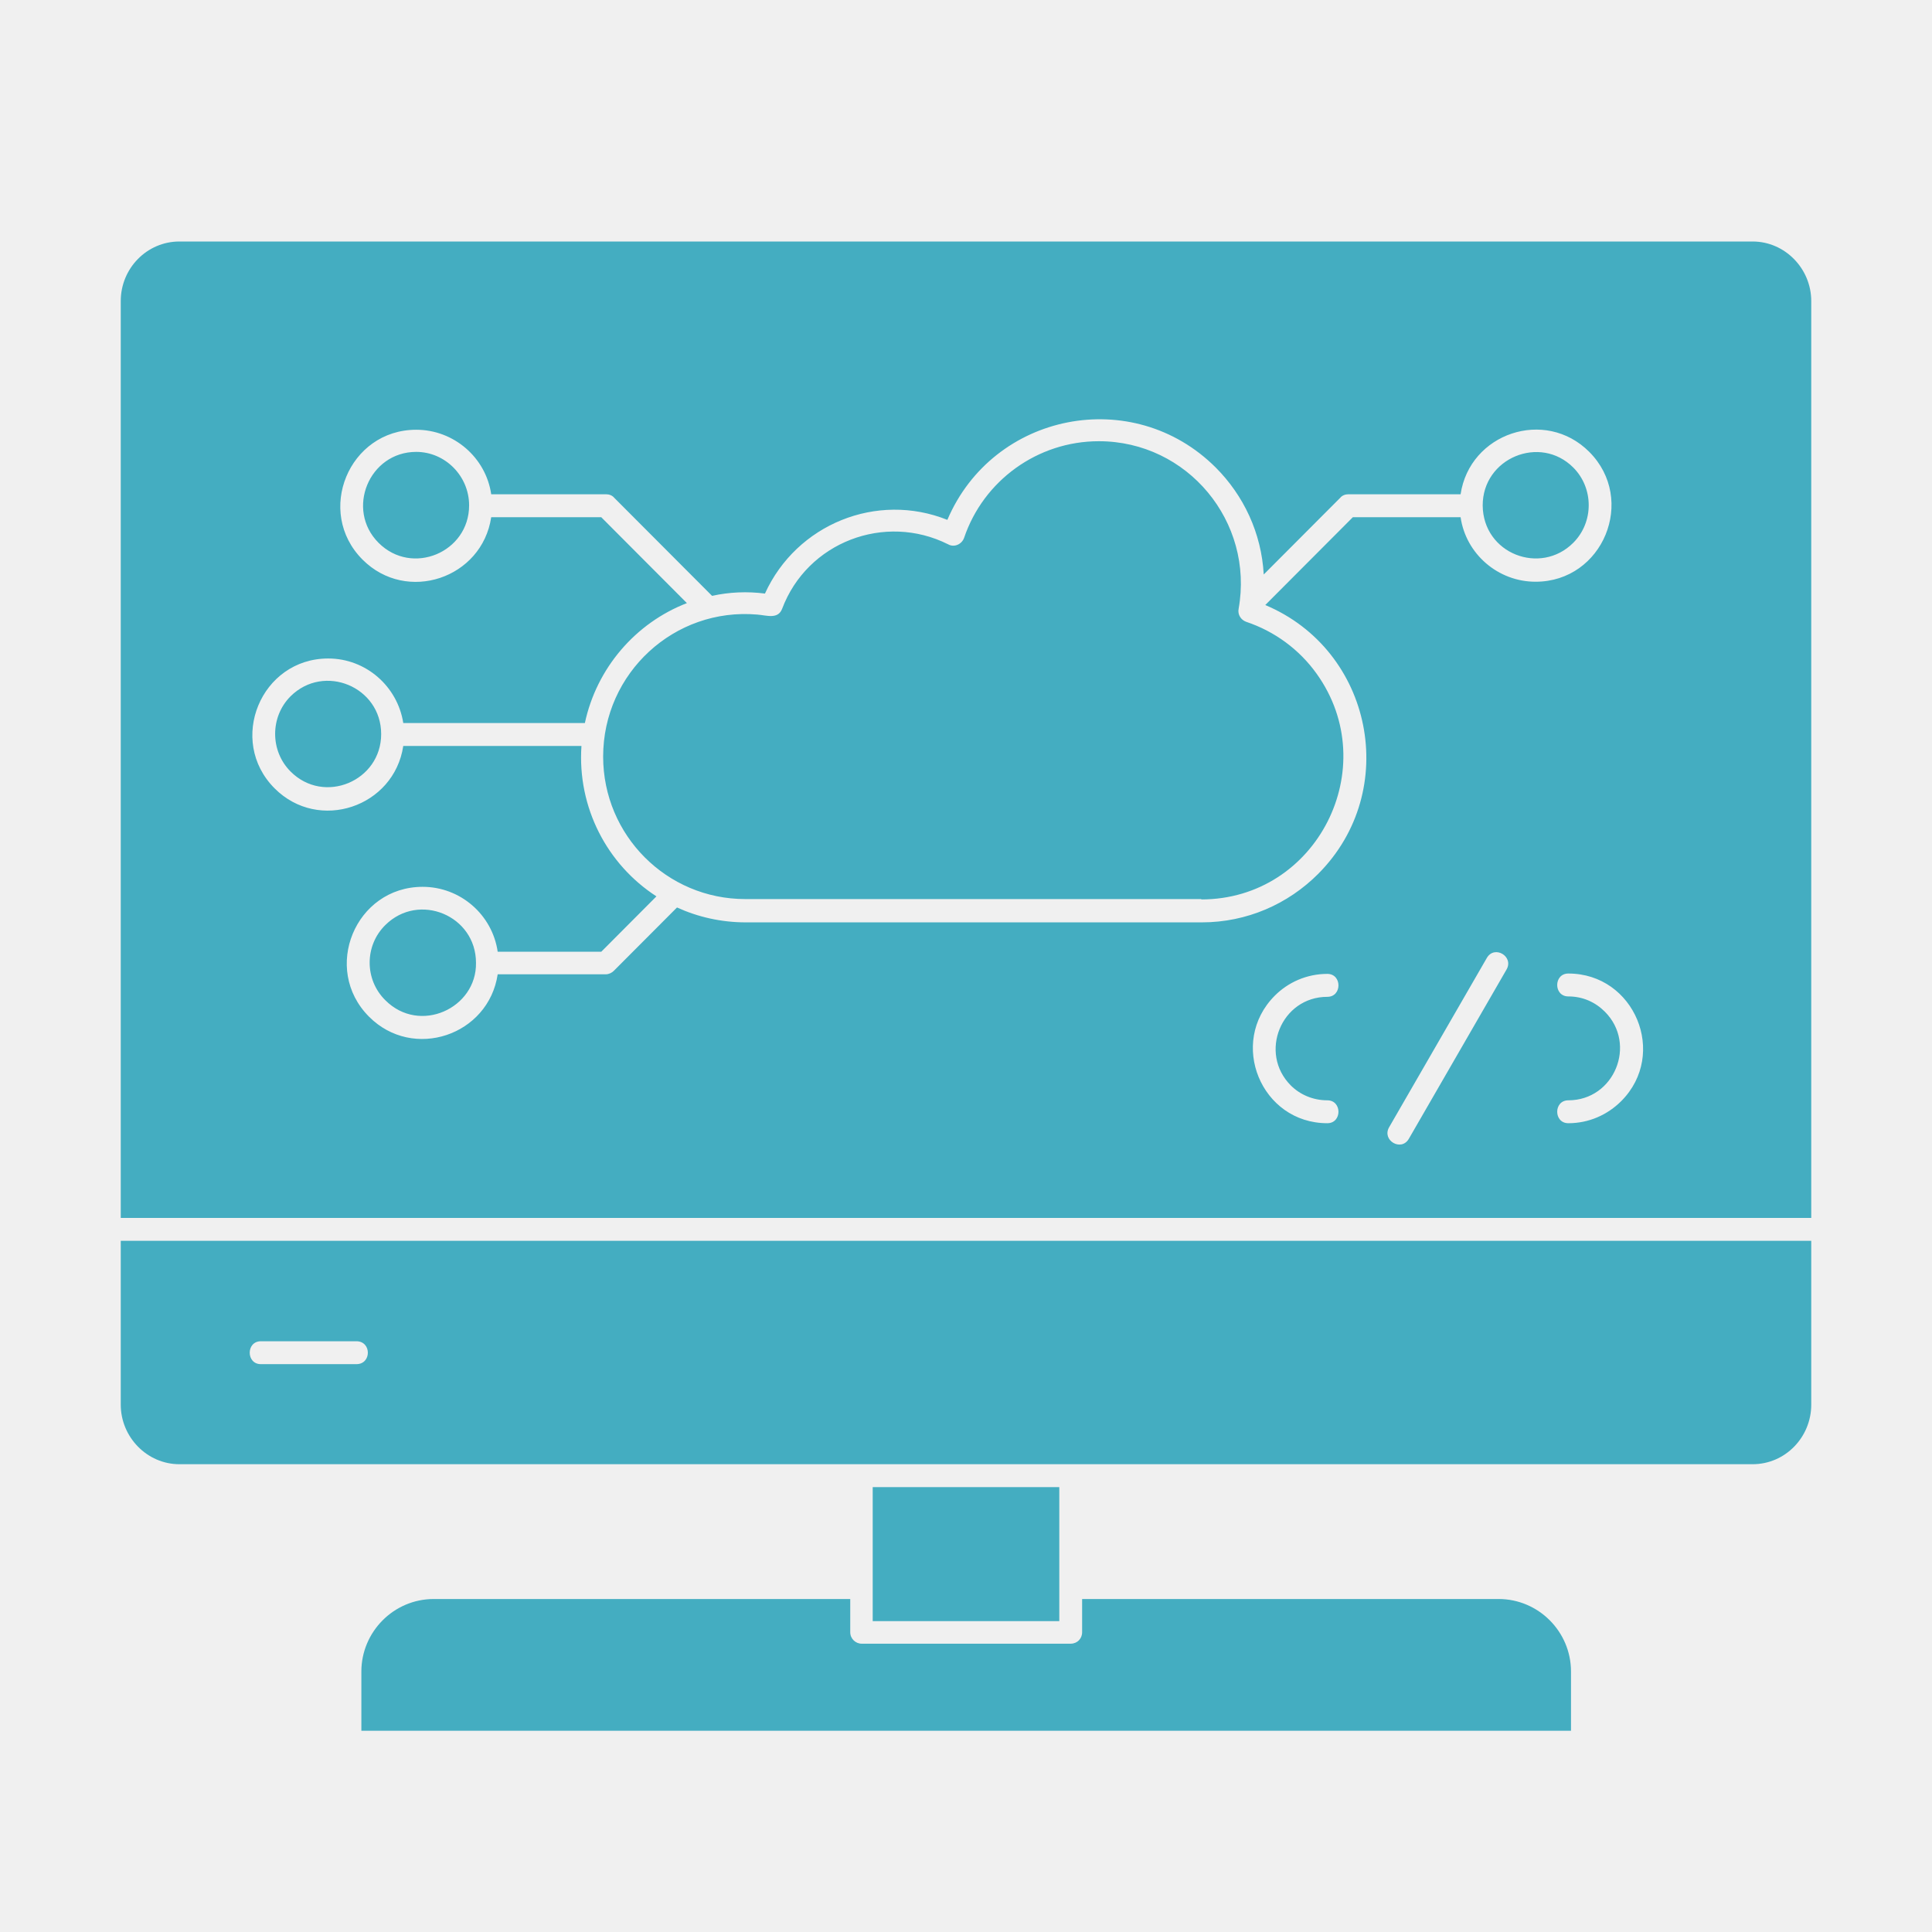
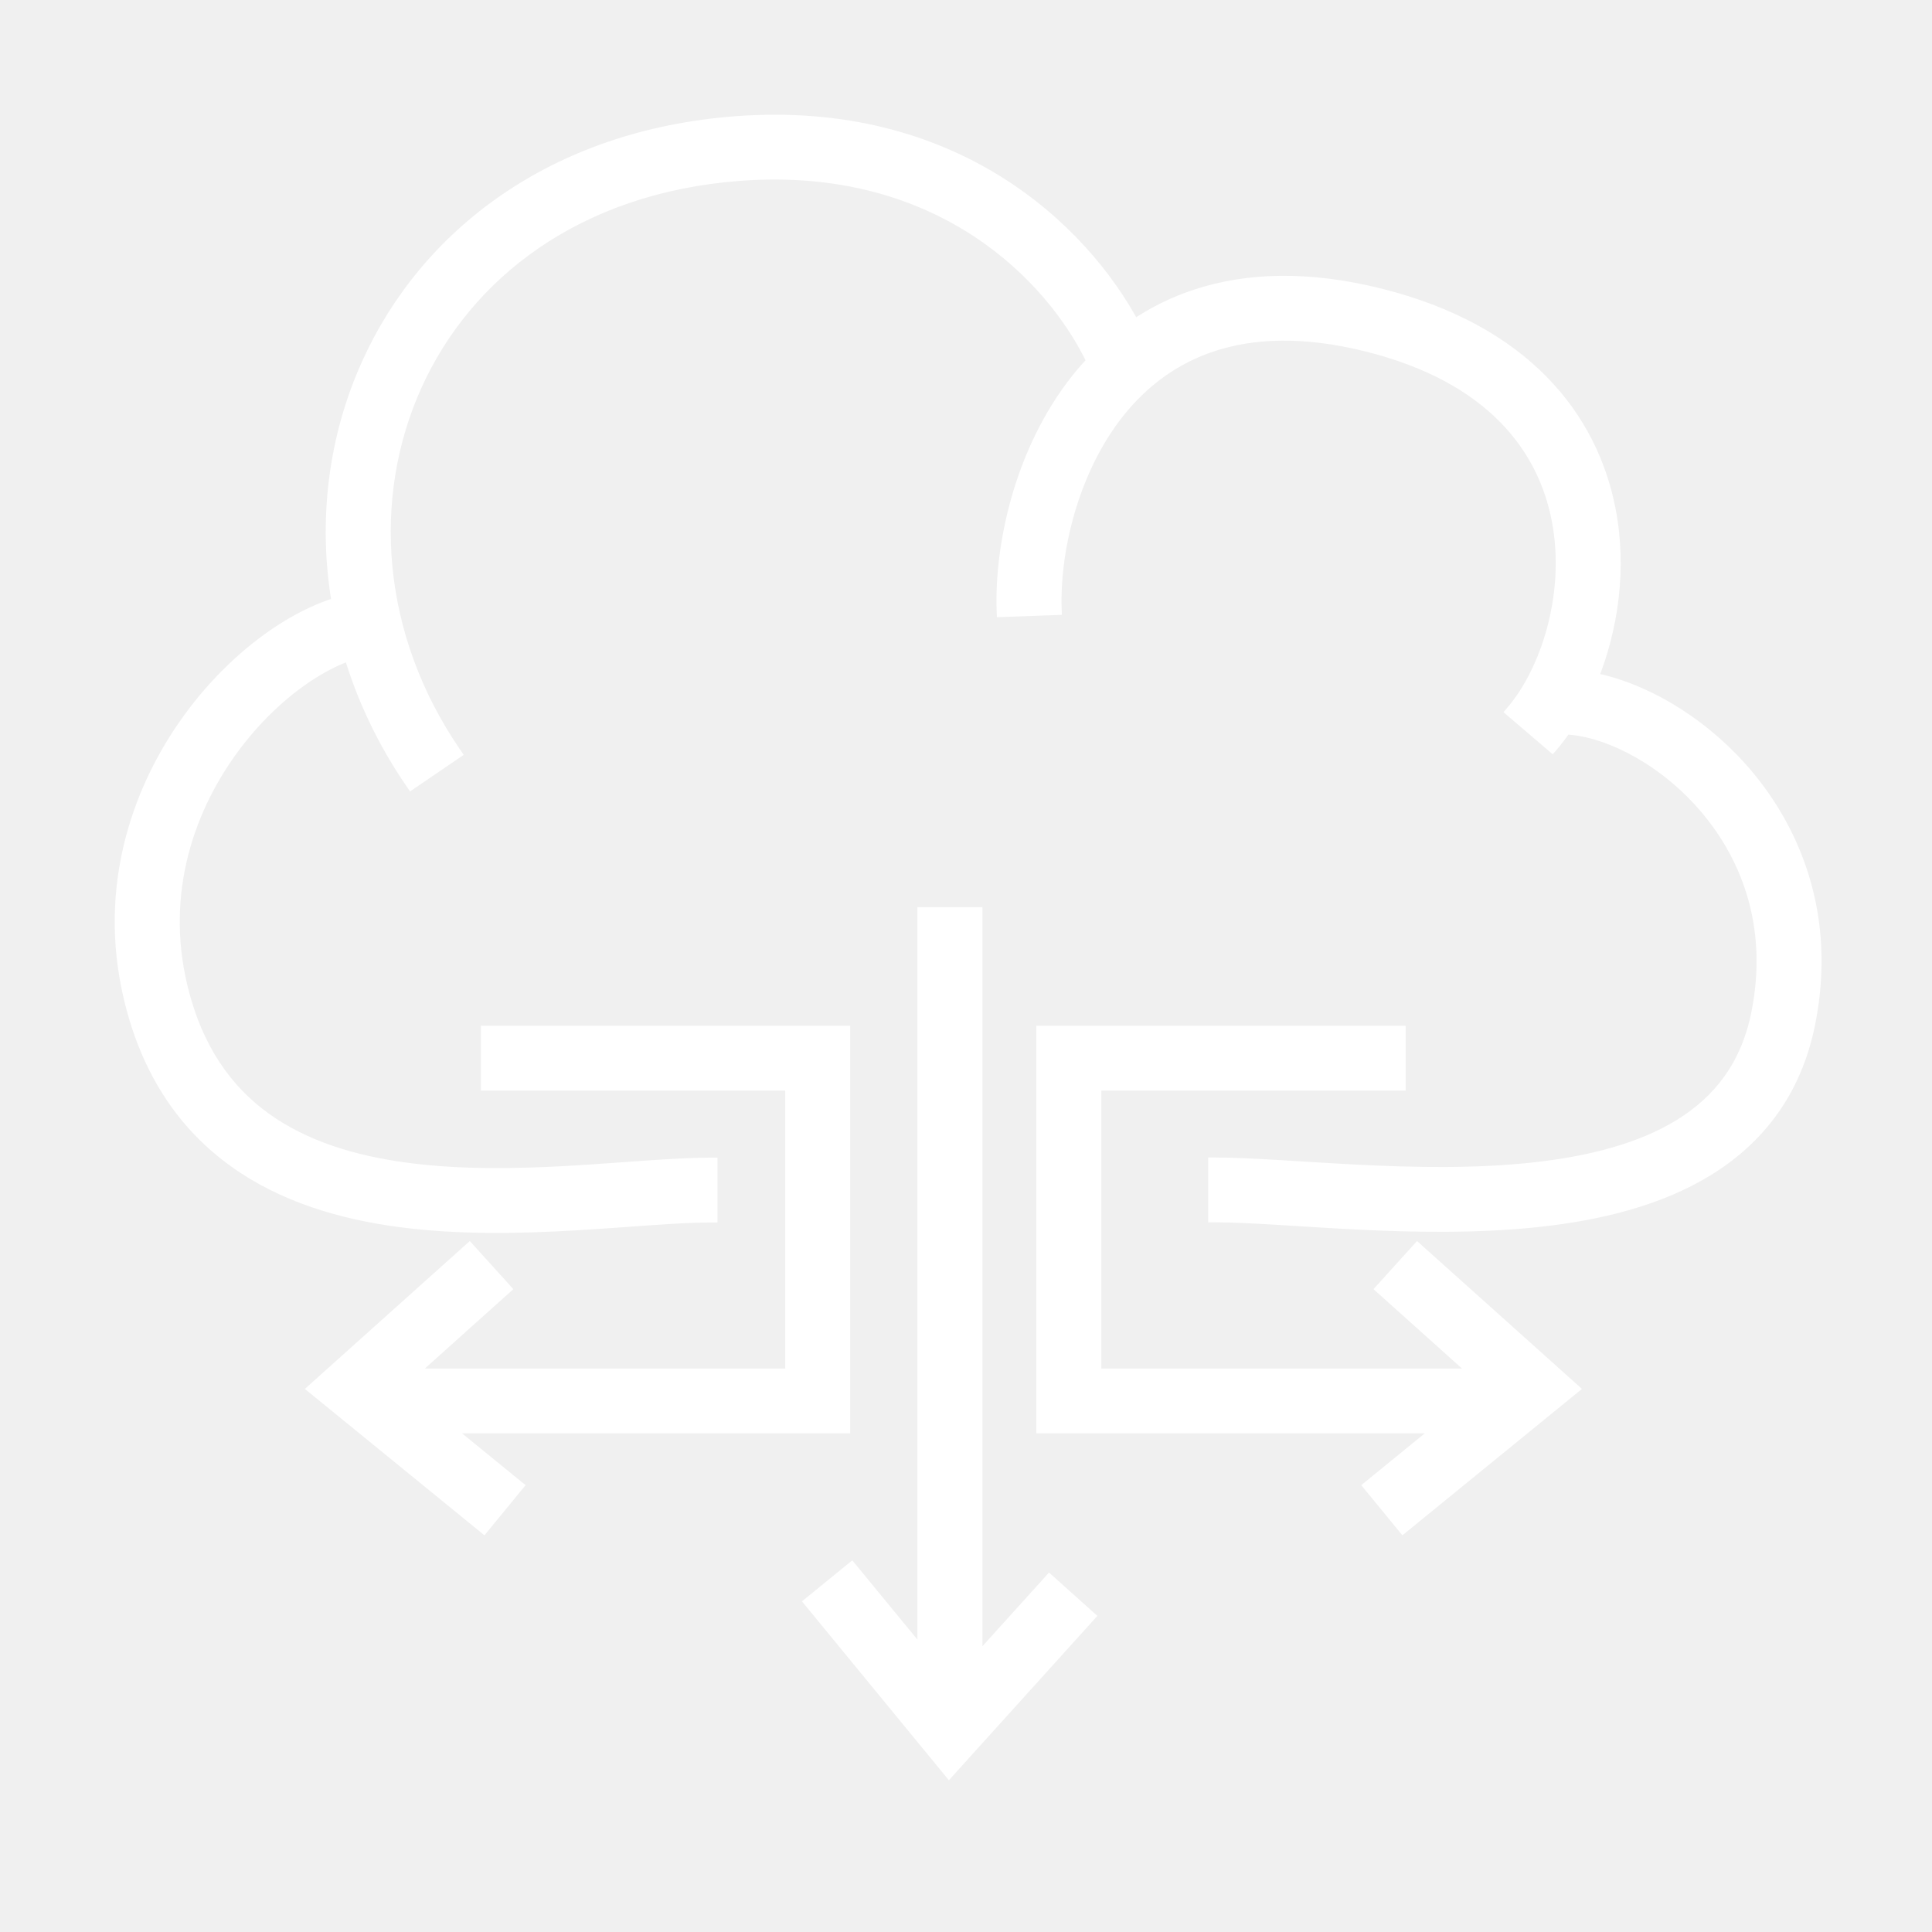
<svg xmlns="http://www.w3.org/2000/svg" width="48" height="48" viewBox="0 0 48 48" fill="none">
-   <path d="M26.885 39.727V40.552C26.885 40.714 26.762 40.837 26.601 40.837H21.408C21.257 40.837 21.124 40.714 21.124 40.552V39.727H10.776C9.782 39.727 8.978 40.543 8.978 41.529V43H39.031V41.529C39.031 40.533 38.218 39.727 37.234 39.727H26.885ZM26.318 36.947H21.682V40.277H26.318V36.947ZM4.457 36.378H43.543C44.357 36.378 45 35.704 45 34.898V30.828H3V34.898C3 35.704 3.653 36.378 4.457 36.378ZM45 30.259V7.48C45 6.674 44.347 6 43.543 6H4.457C3.653 6 3 6.664 3 7.48V30.259H45ZM6.481 33.892C6.112 33.892 6.112 33.323 6.481 33.323H8.855C9.234 33.323 9.234 33.892 8.855 33.892H6.481ZM7.219 19.168C8.051 20.003 9.47 19.405 9.47 18.238C9.47 17.062 8.051 16.474 7.219 17.299C6.708 17.811 6.708 18.656 7.219 19.168ZM9.574 24.851C10.426 25.705 11.845 25.05 11.826 23.921C11.826 22.745 10.407 22.157 9.574 22.982C9.054 23.494 9.054 24.339 9.574 24.851ZM10.341 11.227C9.168 11.227 8.581 12.66 9.404 13.485C10.236 14.32 11.655 13.723 11.655 12.556C11.655 11.825 11.059 11.227 10.341 11.227ZM39.088 11.616C38.265 10.791 36.837 11.379 36.837 12.556C36.846 13.761 38.274 14.301 39.088 13.485C39.599 12.973 39.599 12.129 39.088 11.616ZM32.75 21.711C32.003 22.46 30.981 22.916 29.855 22.916H18.532C17.918 22.916 17.34 22.783 16.82 22.546L15.25 24.12C15.203 24.168 15.127 24.206 15.051 24.206H12.365C12.138 25.724 10.265 26.36 9.168 25.259C7.985 24.073 8.827 22.033 10.501 22.033C11.438 22.033 12.232 22.726 12.365 23.646H14.938L16.309 22.27C15.08 21.474 14.342 20.06 14.446 18.533H10.019C9.792 20.05 7.919 20.686 6.822 19.586C5.639 18.4 6.481 16.36 8.155 16.36C9.092 16.36 9.877 17.053 10.019 17.963H14.531C14.824 16.597 15.789 15.478 17.066 14.984L14.938 12.85H12.204C11.977 14.368 10.104 15.003 9.007 13.903C7.824 12.717 8.666 10.677 10.341 10.677C11.277 10.677 12.072 11.37 12.204 12.28H15.061C15.136 12.28 15.212 12.309 15.259 12.366L17.691 14.804C18.116 14.709 18.57 14.69 19.005 14.747C19.791 13.021 21.787 12.214 23.537 12.916C24.672 10.25 28.143 9.558 30.205 11.616C30.896 12.309 31.34 13.239 31.397 14.273L33.299 12.366C33.346 12.309 33.422 12.28 33.497 12.28H36.288C36.515 10.763 38.388 10.127 39.485 11.227C40.668 12.413 39.826 14.453 38.151 14.453C37.215 14.453 36.42 13.761 36.288 12.85H33.611L31.435 15.032C34.103 16.151 34.812 19.643 32.75 21.711ZM29.846 22.346C32.722 22.346 34.377 19.064 32.712 16.739C32.286 16.142 31.672 15.686 30.962 15.449C30.83 15.402 30.745 15.269 30.773 15.127C31.161 12.964 29.505 10.962 27.301 10.962C25.778 10.962 24.435 11.939 23.953 13.362C23.896 13.523 23.707 13.609 23.555 13.523C21.985 12.736 20.055 13.466 19.431 15.127C19.327 15.392 19.053 15.288 18.816 15.269C16.754 15.089 14.985 16.721 14.985 18.798C14.985 20.753 16.565 22.337 18.514 22.337H29.846V22.346ZM32.977 27.337C33.346 27.337 33.346 27.906 32.977 27.906C31.331 27.906 30.508 25.904 31.672 24.737C32.003 24.405 32.466 24.196 32.977 24.196C33.346 24.196 33.346 24.766 32.977 24.766C31.832 24.766 31.265 26.16 32.069 26.967C32.296 27.194 32.618 27.337 32.977 27.337ZM38.965 27.906C38.596 27.906 38.596 27.337 38.965 27.337C40.109 27.337 40.677 25.942 39.873 25.136C39.636 24.898 39.324 24.756 38.965 24.756C38.596 24.756 38.596 24.187 38.965 24.187C40.611 24.187 41.443 26.189 40.28 27.356C39.939 27.697 39.476 27.906 38.965 27.906ZM36.941 23.798C37.13 23.475 37.612 23.76 37.432 24.083L35.001 28.295C34.812 28.617 34.33 28.333 34.51 28.01L36.941 23.798Z" fill="#44ADC1" />
+   <path d="M24.258 41.29L26.074 39.281L27.052 40.157L23.58 44L20.136 39.806L21.154 38.977L22.943 41.154V22.688H24.258V41.29ZM20.973 35.461H11.059L12.847 36.919L12.015 37.934L7.805 34.502L11.662 31.044L12.542 32.018L10.164 34.151H19.658V26.945H12.097V25.635H20.973V35.461ZM34.773 26.945H27.212V34.151H36.714L34.336 32.018L35.216 31.044L39.073 34.502L34.863 37.934L34.031 36.919L35.819 35.461H25.896V25.635H34.773V26.945ZM18.266 3.038C23.679 2.623 26.878 5.666 28.176 8.097C28.636 7.782 29.153 7.521 29.73 7.332C30.993 6.92 32.502 6.871 34.277 7.314C37.863 8.207 39.546 10.359 39.992 12.67C40.274 14.133 40.051 15.632 39.552 16.858C40.784 17.088 42.168 17.879 43.23 19.055C44.584 20.553 45.487 22.75 44.948 25.434C44.609 27.124 43.685 28.29 42.442 29.059C41.224 29.813 39.722 30.174 38.21 30.336C36.692 30.499 35.11 30.467 33.699 30.397C32.258 30.325 31.051 30.218 30.167 30.218V28.908C31.091 28.908 32.405 29.02 33.765 29.088C35.155 29.157 36.656 29.185 38.069 29.033C39.489 28.881 40.768 28.553 41.748 27.947C42.704 27.355 43.396 26.488 43.659 25.178C44.106 22.951 43.367 21.163 42.254 19.931C41.169 18.73 39.794 18.122 38.89 18.099C38.784 18.252 38.676 18.397 38.562 18.529L37.565 17.677C38.42 16.682 39.057 14.763 38.701 12.916C38.359 11.142 37.084 9.364 33.958 8.585C32.378 8.192 31.126 8.257 30.14 8.578C29.154 8.9 28.386 9.492 27.799 10.228C26.606 11.721 26.176 13.776 26.227 15.131L25.569 15.155L24.912 15.179C24.853 13.586 25.34 11.203 26.77 9.412C26.89 9.263 27.017 9.119 27.15 8.979C26.157 6.891 23.367 3.962 18.366 4.345C14.325 4.655 11.586 6.807 10.336 9.569C9.08 12.343 9.302 15.787 11.312 18.715L10.227 19.455C9.528 18.438 9.019 17.36 8.691 16.263C8.419 16.355 8.113 16.498 7.786 16.701C7.131 17.109 6.447 17.72 5.86 18.491C4.688 20.034 3.946 22.158 4.506 24.501C4.882 26.076 5.639 27.105 6.594 27.791C7.563 28.488 8.781 28.863 10.117 29.039C11.452 29.215 12.861 29.188 14.185 29.111C15.473 29.038 16.747 28.911 17.675 28.911V30.222C16.794 30.222 15.644 30.341 14.261 30.42C12.913 30.498 11.404 30.532 9.944 30.339C8.486 30.147 7.033 29.723 5.824 28.854C4.601 27.974 3.672 26.669 3.227 24.805C2.557 22.001 3.458 19.484 4.812 17.701C5.489 16.81 6.291 16.087 7.091 15.59C7.514 15.327 7.956 15.118 8.393 14.985C8.043 12.932 8.308 10.864 9.137 9.031C10.592 5.816 13.764 3.383 18.266 3.038Z" fill="white" />
+   <path d="M24.258 41.29H24.108V41.68L24.369 41.391L24.258 41.29ZM26.074 39.281L26.174 39.169L26.063 39.069L25.963 39.18L26.074 39.281ZM27.052 40.157L27.163 40.258L27.264 40.146L27.152 40.046L27.052 40.157ZM23.58 44L23.464 44.095L23.575 44.23L23.691 44.101L23.58 44ZM20.136 39.806L20.041 39.69L19.924 39.785L20.02 39.901L20.136 39.806ZM21.154 38.977L21.27 38.882L21.175 38.766L21.06 38.86L21.154 38.977ZM22.943 41.154L22.828 41.25L23.093 41.573V41.154H22.943ZM22.943 22.688V22.538H22.793V22.688H22.943ZM24.258 22.688H24.408V22.538H24.258V22.688ZM20.973 35.461V35.611H21.123V35.461H20.973ZM11.059 35.461V35.311H10.637L10.964 35.577L11.059 35.461ZM12.847 36.919L12.963 37.014L13.058 36.898L12.941 36.803L12.847 36.919ZM12.015 37.934L11.92 38.05L12.036 38.145L12.131 38.029L12.015 37.934ZM7.805 34.502L7.705 34.39L7.574 34.508L7.71 34.618L7.805 34.502ZM11.662 31.044L11.773 30.944L11.673 30.833L11.562 30.932L11.662 31.044ZM12.542 32.018L12.642 32.129L12.754 32.029L12.653 31.917L12.542 32.018ZM10.164 34.151L10.064 34.039L9.772 34.301H10.164V34.151ZM19.658 34.151V34.301H19.808V34.151H19.658ZM19.658 26.945H19.808V26.796H19.658V26.945ZM12.097 26.945H11.947V27.096H12.097V26.945ZM12.097 25.635V25.485H11.947V25.635H12.097ZM20.973 25.635H21.123V25.485H20.973V25.635ZM34.773 26.945V27.096H34.923V26.945H34.773ZM27.212 26.945V26.796H27.062V26.945H27.212ZM27.212 34.151H27.062V34.301H27.212V34.151ZM36.714 34.151V34.301H37.106L36.814 34.039L36.714 34.151ZM34.336 32.018L34.225 31.917L34.124 32.029L34.236 32.129L34.336 32.018ZM35.216 31.044L35.316 30.932L35.205 30.833L35.105 30.944L35.216 31.044ZM39.073 34.502L39.168 34.618L39.304 34.508L39.173 34.39L39.073 34.502ZM34.863 37.934L34.747 38.029L34.842 38.145L34.958 38.05L34.863 37.934ZM34.031 36.919L33.937 36.803L33.82 36.898L33.915 37.014L34.031 36.919ZM35.819 35.461L35.914 35.577L36.241 35.311H35.819V35.461ZM25.896 35.461H25.747V35.611H25.896V35.461ZM25.896 25.635V25.485H25.747V25.635H25.896ZM34.773 25.635H34.923V25.485H34.773V25.635ZM18.266 3.038L18.254 2.889L18.254 2.889L18.266 3.038ZM28.176 8.097L28.044 8.168L28.122 8.315L28.261 8.221L28.176 8.097ZM29.73 7.332L29.684 7.19L29.684 7.19L29.73 7.332ZM34.277 7.314L34.314 7.168L34.314 7.168L34.277 7.314ZM39.992 12.67L40.139 12.642L40.139 12.642L39.992 12.67ZM39.552 16.858L39.413 16.801L39.344 16.971L39.524 17.005L39.552 16.858ZM43.23 19.055L43.342 18.954L43.342 18.954L43.23 19.055ZM44.948 25.434L45.095 25.463V25.463L44.948 25.434ZM42.442 29.059L42.521 29.186L42.521 29.186L42.442 29.059ZM38.21 30.336L38.226 30.485L38.21 30.336ZM33.699 30.397L33.692 30.547L33.699 30.397ZM30.167 30.218H30.017V30.368L30.167 30.368L30.167 30.218ZM30.167 28.908L30.167 28.758L30.017 28.758V28.908H30.167ZM33.765 29.088L33.757 29.238L33.765 29.088ZM38.069 29.033L38.085 29.183L38.069 29.033ZM41.748 27.947L41.827 28.074L41.827 28.074L41.748 27.947ZM43.659 25.178L43.806 25.207L43.806 25.207L43.659 25.178ZM42.254 19.931L42.365 19.83L42.365 19.83L42.254 19.931ZM38.89 18.099L38.894 17.949L38.812 17.947L38.766 18.014L38.89 18.099ZM38.562 18.529L38.464 18.643L38.578 18.741L38.675 18.627L38.562 18.529ZM37.565 17.677L37.451 17.579L37.353 17.693L37.467 17.791L37.565 17.677ZM38.701 12.916L38.849 12.888L38.849 12.888L38.701 12.916ZM33.958 8.585L33.994 8.44L33.994 8.44L33.958 8.585ZM30.14 8.578L30.093 8.436L30.093 8.436L30.14 8.578ZM27.799 10.228L27.682 10.134L27.682 10.134L27.799 10.228ZM26.227 15.131L26.232 15.281L26.382 15.275L26.377 15.126L26.227 15.131ZM25.569 15.155L25.575 15.305L25.575 15.305L25.569 15.155ZM24.912 15.179L24.762 15.184L24.768 15.334L24.918 15.329L24.912 15.179ZM26.77 9.412L26.653 9.319L26.653 9.319L26.77 9.412ZM27.15 8.979L27.259 9.082L27.33 9.007L27.286 8.914L27.15 8.979ZM18.366 4.345L18.355 4.195L18.355 4.195L18.366 4.345ZM10.336 9.569L10.199 9.507L10.199 9.507L10.336 9.569ZM11.312 18.715L11.397 18.839L11.521 18.754L11.436 18.63L11.312 18.715ZM10.227 19.455L10.103 19.54L10.188 19.663L10.311 19.579L10.227 19.455ZM8.691 16.263L8.835 16.22L8.791 16.071L8.644 16.121L8.691 16.263ZM7.786 16.701L7.707 16.574L7.707 16.574L7.786 16.701ZM5.86 18.491L5.741 18.401L5.741 18.401L5.86 18.491ZM4.506 24.501L4.36 24.536L4.36 24.536L4.506 24.501ZM6.594 27.791L6.506 27.913L6.506 27.913L6.594 27.791ZM10.117 29.039L10.098 29.188L10.098 29.188L10.117 29.039ZM14.185 29.111L14.193 29.261L14.185 29.111ZM17.675 28.911H17.825V28.761H17.675V28.911ZM17.675 30.222V30.372H17.825V30.222H17.675ZM14.261 30.42L14.269 30.57H14.269L14.261 30.42ZM9.944 30.339L9.925 30.488L9.925 30.488L9.944 30.339ZM5.824 28.854L5.737 28.976L5.737 28.976L5.824 28.854ZM3.227 24.805L3.081 24.84L3.081 24.84L3.227 24.805ZM4.812 17.701L4.693 17.611L4.693 17.611L4.812 17.701ZM7.091 15.59L7.012 15.463L7.012 15.463L7.091 15.59ZM8.393 14.985L8.436 15.128L8.563 15.089L8.54 14.959L8.393 14.985ZM9.137 9.031L9 8.97L9 8.97L9.137 9.031ZM24.258 41.29L24.369 41.391L26.186 39.381L26.074 39.281L25.963 39.18L24.146 41.19L24.258 41.29ZM26.074 39.281L25.974 39.392L26.952 40.269L27.052 40.157L27.152 40.046L26.174 39.169L26.074 39.281ZM27.052 40.157L26.941 40.057L23.469 43.9L23.58 44L23.691 44.101L27.163 40.258L27.052 40.157ZM23.58 44L23.696 43.905L20.252 39.711L20.136 39.806L20.02 39.901L23.464 44.095L23.58 44ZM20.136 39.806L20.23 39.922L21.249 39.093L21.154 38.977L21.06 38.86L20.041 39.69L20.136 39.806ZM21.154 38.977L21.038 39.072L22.828 41.25L22.943 41.154L23.059 41.059L21.27 38.882L21.154 38.977ZM22.943 41.154H23.093V22.688H22.943H22.793V41.154H22.943ZM22.943 22.688V22.838H24.258V22.688V22.538H22.943V22.688ZM24.258 22.688H24.108V41.29H24.258H24.408V22.688H24.258ZM20.973 35.461V35.311H11.059V35.461V35.611H20.973V35.461ZM11.059 35.461L10.964 35.577L12.752 37.035L12.847 36.919L12.941 36.803L11.153 35.345L11.059 35.461ZM12.847 36.919L12.731 36.824L11.899 37.839L12.015 37.934L12.131 38.029L12.963 37.014L12.847 36.919ZM12.015 37.934L12.109 37.818L7.899 34.386L7.805 34.502L7.71 34.618L11.92 38.05L12.015 37.934ZM7.805 34.502L7.905 34.614L11.762 31.156L11.662 31.044L11.562 30.932L7.705 34.39L7.805 34.502ZM11.662 31.044L11.551 31.145L12.431 32.118L12.542 32.018L12.653 31.917L11.773 30.944L11.662 31.044ZM12.542 32.018L12.442 31.906L10.064 34.039L10.164 34.151L10.264 34.262L12.642 32.129L12.542 32.018ZM10.164 34.151V34.301H19.658V34.151V34.001H10.164V34.151ZM19.658 34.151H19.808V26.945H19.658H19.508V34.151H19.658ZM19.658 26.945V26.796H12.097V26.945V27.096H19.658V26.945ZM12.097 26.945H12.247V25.635H12.097H11.947V26.945H12.097ZM12.097 25.635V25.785H20.973V25.635V25.485H12.097V25.635ZM20.973 25.635H20.823V35.461H20.973H21.123V25.635H20.973ZM34.773 26.945V26.796H27.212V26.945V27.096H34.773V26.945ZM27.212 26.945H27.062V34.151H27.212H27.362V26.945H27.212ZM27.212 34.151V34.301H36.714V34.151V34.001H27.212V34.151ZM36.714 34.151L36.814 34.039L34.436 31.906L34.336 32.018L34.236 32.129L36.614 34.262L36.714 34.151ZM34.336 32.018L34.447 32.118L35.327 31.145L35.216 31.044L35.105 30.944L34.225 31.917L34.336 32.018ZM35.216 31.044L35.116 31.156L38.973 34.614L39.073 34.502L39.173 34.39L35.316 30.932L35.216 31.044ZM39.073 34.502L38.978 34.386L34.769 37.818L34.863 37.934L34.958 38.05L39.168 34.618L39.073 34.502ZM34.863 37.934L34.979 37.839L34.147 36.824L34.031 36.919L33.915 37.014L34.747 38.029L34.863 37.934ZM34.031 36.919L34.126 37.035L35.914 35.577L35.819 35.461L35.724 35.345L33.937 36.803L34.031 36.919ZM35.819 35.461V35.311H25.896V35.461V35.611H35.819V35.461ZM25.896 35.461H26.047V25.635H25.896H25.747V35.461H25.896ZM25.896 25.635V25.785H34.773V25.635V25.485H25.896V25.635ZM34.773 25.635H34.623V26.945H34.773H34.923V25.635H34.773ZM18.266 3.038L18.277 3.188C23.619 2.778 26.768 5.778 28.044 8.168L28.176 8.097L28.308 8.026C26.988 5.554 23.738 2.468 18.254 2.889L18.266 3.038ZM28.176 8.097L28.261 8.221C28.709 7.914 29.213 7.659 29.777 7.475L29.73 7.332L29.684 7.19C29.092 7.383 28.562 7.65 28.091 7.973L28.176 8.097ZM29.73 7.332L29.777 7.475C31.008 7.073 32.488 7.022 34.241 7.459L34.277 7.314L34.314 7.168C32.516 6.72 30.978 6.768 29.684 7.19L29.73 7.332ZM34.277 7.314L34.241 7.459C37.774 8.339 39.411 10.449 39.845 12.698L39.992 12.67L40.139 12.642C39.682 10.268 37.951 8.074 34.314 7.168L34.277 7.314ZM39.992 12.67L39.845 12.698C40.121 14.13 39.902 15.599 39.413 16.801L39.552 16.858L39.691 16.914C40.199 15.665 40.428 14.137 40.139 12.642L39.992 12.67ZM39.552 16.858L39.524 17.005C40.719 17.229 42.076 18 43.119 19.155L43.23 19.055L43.342 18.954C42.261 17.758 40.848 16.948 39.579 16.71L39.552 16.858ZM43.23 19.055L43.119 19.155C44.445 20.623 45.33 22.773 44.801 25.404L44.948 25.434L45.095 25.463C45.645 22.727 44.722 20.483 43.342 18.954L43.23 19.055ZM44.948 25.434L44.801 25.404C44.471 27.05 43.573 28.182 42.363 28.931L42.442 29.059L42.521 29.186C43.796 28.397 44.747 27.197 45.095 25.463L44.948 25.434ZM42.442 29.059L42.363 28.931C41.172 29.669 39.695 30.026 38.194 30.187L38.21 30.336L38.226 30.485C39.748 30.322 41.276 29.957 42.521 29.186L42.442 29.059ZM38.21 30.336L38.194 30.187C36.688 30.349 35.115 30.317 33.707 30.247L33.699 30.397L33.692 30.547C35.105 30.617 36.696 30.649 38.226 30.485L38.21 30.336ZM33.699 30.397L33.707 30.247C32.275 30.176 31.055 30.068 30.167 30.068L30.167 30.218L30.167 30.368C31.046 30.368 32.241 30.474 33.692 30.547L33.699 30.397ZM30.167 30.218H30.317V28.908H30.167H30.017V30.218H30.167ZM30.167 28.908L30.167 29.058C31.087 29.058 32.388 29.17 33.757 29.238L33.765 29.088L33.772 28.938C32.422 28.871 31.096 28.758 30.167 28.758L30.167 28.908ZM33.765 29.088L33.757 29.238C35.15 29.307 36.66 29.335 38.085 29.183L38.069 29.033L38.053 28.884C36.651 29.035 35.161 29.007 33.772 28.938L33.765 29.088ZM38.069 29.033L38.085 29.183C39.515 29.029 40.82 28.697 41.827 28.074L41.748 27.947L41.669 27.819C40.716 28.409 39.462 28.733 38.053 28.884L38.069 29.033ZM41.748 27.947L41.827 28.074C42.816 27.462 43.534 26.561 43.806 25.207L43.659 25.178L43.512 25.148C43.258 26.415 42.592 27.247 41.669 27.819L41.748 27.947ZM43.659 25.178L43.806 25.207C44.264 22.928 43.505 21.093 42.365 19.83L42.254 19.931L42.143 20.031C43.228 21.233 43.949 22.974 43.512 25.148L43.659 25.178ZM42.254 19.931L42.365 19.83C41.259 18.606 39.848 17.974 38.894 17.949L38.89 18.099L38.886 18.249C39.74 18.271 41.078 18.853 42.143 20.031L42.254 19.931ZM38.89 18.099L38.766 18.014C38.663 18.164 38.557 18.304 38.448 18.432L38.562 18.529L38.675 18.627C38.794 18.489 38.906 18.34 39.013 18.184L38.89 18.099ZM38.562 18.529L38.659 18.416L37.662 17.563L37.565 17.677L37.467 17.791L38.464 18.643L38.562 18.529ZM37.565 17.677L37.678 17.775C38.564 16.745 39.213 14.78 38.849 12.888L38.701 12.916L38.554 12.945C38.901 14.747 38.276 16.619 37.451 17.579L37.565 17.677ZM38.701 12.916L38.849 12.888C38.672 11.975 38.256 11.059 37.48 10.272C36.705 9.485 35.579 8.834 33.994 8.44L33.958 8.585L33.922 8.731C35.463 9.115 36.537 9.742 37.267 10.483C37.996 11.223 38.388 12.083 38.554 12.945L38.701 12.916ZM33.958 8.585L33.994 8.44C32.392 8.04 31.111 8.104 30.093 8.436L30.14 8.578L30.186 8.721C31.142 8.409 32.364 8.343 33.922 8.731L33.958 8.585ZM30.14 8.578L30.093 8.436C29.076 8.768 28.285 9.379 27.682 10.134L27.799 10.228L27.916 10.321C28.488 9.606 29.232 9.032 30.186 8.721L30.14 8.578ZM27.799 10.228L27.682 10.134C26.462 11.661 26.025 13.754 26.077 15.137L26.227 15.131L26.377 15.126C26.327 13.798 26.751 11.78 27.916 10.321L27.799 10.228ZM26.227 15.131L26.221 14.981L25.564 15.006L25.569 15.155L25.575 15.305L26.232 15.281L26.227 15.131ZM25.569 15.155L25.564 15.005L24.907 15.029L24.912 15.179L24.918 15.329L25.575 15.305L25.569 15.155ZM24.912 15.179L25.062 15.173C25.004 13.608 25.485 11.262 26.888 9.506L26.77 9.412L26.653 9.319C25.196 11.143 24.702 13.564 24.762 15.184L24.912 15.179ZM26.77 9.412L26.888 9.506C27.004 9.361 27.129 9.22 27.259 9.082L27.15 8.979L27.041 8.876C26.906 9.018 26.776 9.165 26.653 9.319L26.77 9.412ZM27.15 8.979L27.286 8.914C26.272 6.783 23.43 3.806 18.355 4.195L18.366 4.345L18.378 4.494C23.305 4.117 26.043 6.999 27.015 9.043L27.15 8.979ZM18.366 4.345L18.355 4.195C14.261 4.509 11.473 6.693 10.199 9.507L10.336 9.569L10.473 9.63C11.699 6.921 14.389 4.8 18.378 4.494L18.366 4.345ZM10.336 9.569L10.199 9.507C8.921 12.33 9.149 15.83 11.189 18.8L11.312 18.715L11.436 18.63C9.454 15.744 9.239 12.356 10.473 9.63L10.336 9.569ZM11.312 18.715L11.228 18.591L10.142 19.331L10.227 19.455L10.311 19.579L11.397 18.839L11.312 18.715ZM10.227 19.455L10.35 19.37C9.661 18.366 9.158 17.302 8.835 16.22L8.691 16.263L8.548 16.306C8.88 17.419 9.396 18.51 10.103 19.54L10.227 19.455ZM8.691 16.263L8.644 16.121C8.359 16.216 8.043 16.365 7.707 16.574L7.786 16.701L7.865 16.829C8.184 16.631 8.479 16.492 8.739 16.405L8.691 16.263ZM7.786 16.701L7.707 16.574C7.035 16.992 6.338 17.615 5.741 18.401L5.86 18.491L5.98 18.582C6.556 17.824 7.226 17.226 7.865 16.829L7.786 16.701ZM5.86 18.491L5.741 18.401C4.548 19.971 3.787 22.14 4.36 24.536L4.506 24.501L4.652 24.466C4.105 22.176 4.829 20.097 5.98 18.582L5.86 18.491ZM4.506 24.501L4.36 24.536C4.744 26.144 5.521 27.205 6.506 27.913L6.594 27.791L6.681 27.669C5.758 27.005 5.02 26.008 4.652 24.466L4.506 24.501ZM6.594 27.791L6.506 27.913C7.503 28.63 8.748 29.01 10.098 29.188L10.117 29.039L10.137 28.89C8.815 28.716 7.623 28.347 6.681 27.669L6.594 27.791ZM10.117 29.039L10.098 29.188C11.446 29.366 12.867 29.337 14.193 29.261L14.185 29.111L14.176 28.962C12.856 29.038 11.457 29.065 10.137 28.89L10.117 29.039ZM14.185 29.111L14.193 29.261C15.492 29.187 16.753 29.061 17.675 29.061V28.911V28.761C16.742 28.761 15.453 28.888 14.176 28.962L14.185 29.111ZM17.675 28.911H17.525V30.222H17.675H17.825V28.911H17.675ZM17.675 30.222V30.072C16.789 30.072 15.624 30.192 14.252 30.27L14.261 30.42L14.269 30.57C15.664 30.49 16.799 30.372 17.675 30.372V30.222ZM14.261 30.42L14.252 30.27C12.907 30.348 11.409 30.381 9.964 30.19L9.944 30.339L9.925 30.488C11.399 30.682 12.919 30.648 14.269 30.57L14.261 30.42ZM9.944 30.339L9.964 30.19C8.519 30 7.093 29.581 5.912 28.732L5.824 28.854L5.737 28.976C6.972 29.864 8.452 30.294 9.925 30.488L9.944 30.339ZM5.824 28.854L5.912 28.732C4.719 27.874 3.81 26.601 3.372 24.77L3.227 24.805L3.081 24.84C3.534 26.737 4.482 28.074 5.737 28.976L5.824 28.854ZM3.227 24.805L3.372 24.77C2.715 22.019 3.598 19.547 4.932 17.792L4.812 17.701L4.693 17.611C3.318 19.421 2.398 21.983 3.081 24.84L3.227 24.805ZM4.812 17.701L4.932 17.792C5.599 16.915 6.386 16.204 7.17 15.717L7.091 15.59L7.012 15.463C6.195 15.97 5.38 16.706 4.693 17.611L4.812 17.701ZM7.091 15.59L7.17 15.717C7.584 15.46 8.014 15.257 8.436 15.128L8.393 14.985L8.349 14.841C7.898 14.979 7.444 15.194 7.012 15.463L7.091 15.59ZM8.393 14.985L8.54 14.959C8.196 12.936 8.457 10.898 9.273 9.093L9.137 9.031L9 8.97C8.158 10.83 7.891 12.929 8.245 15.01L8.393 14.985ZM9.137 9.031L9.273 9.093C10.706 5.93 13.828 3.529 18.277 3.188L18.266 3.038L18.254 2.889C13.701 3.238 10.479 5.702 9 8.97L9.137 9.031Z" fill="white" />
</svg>
